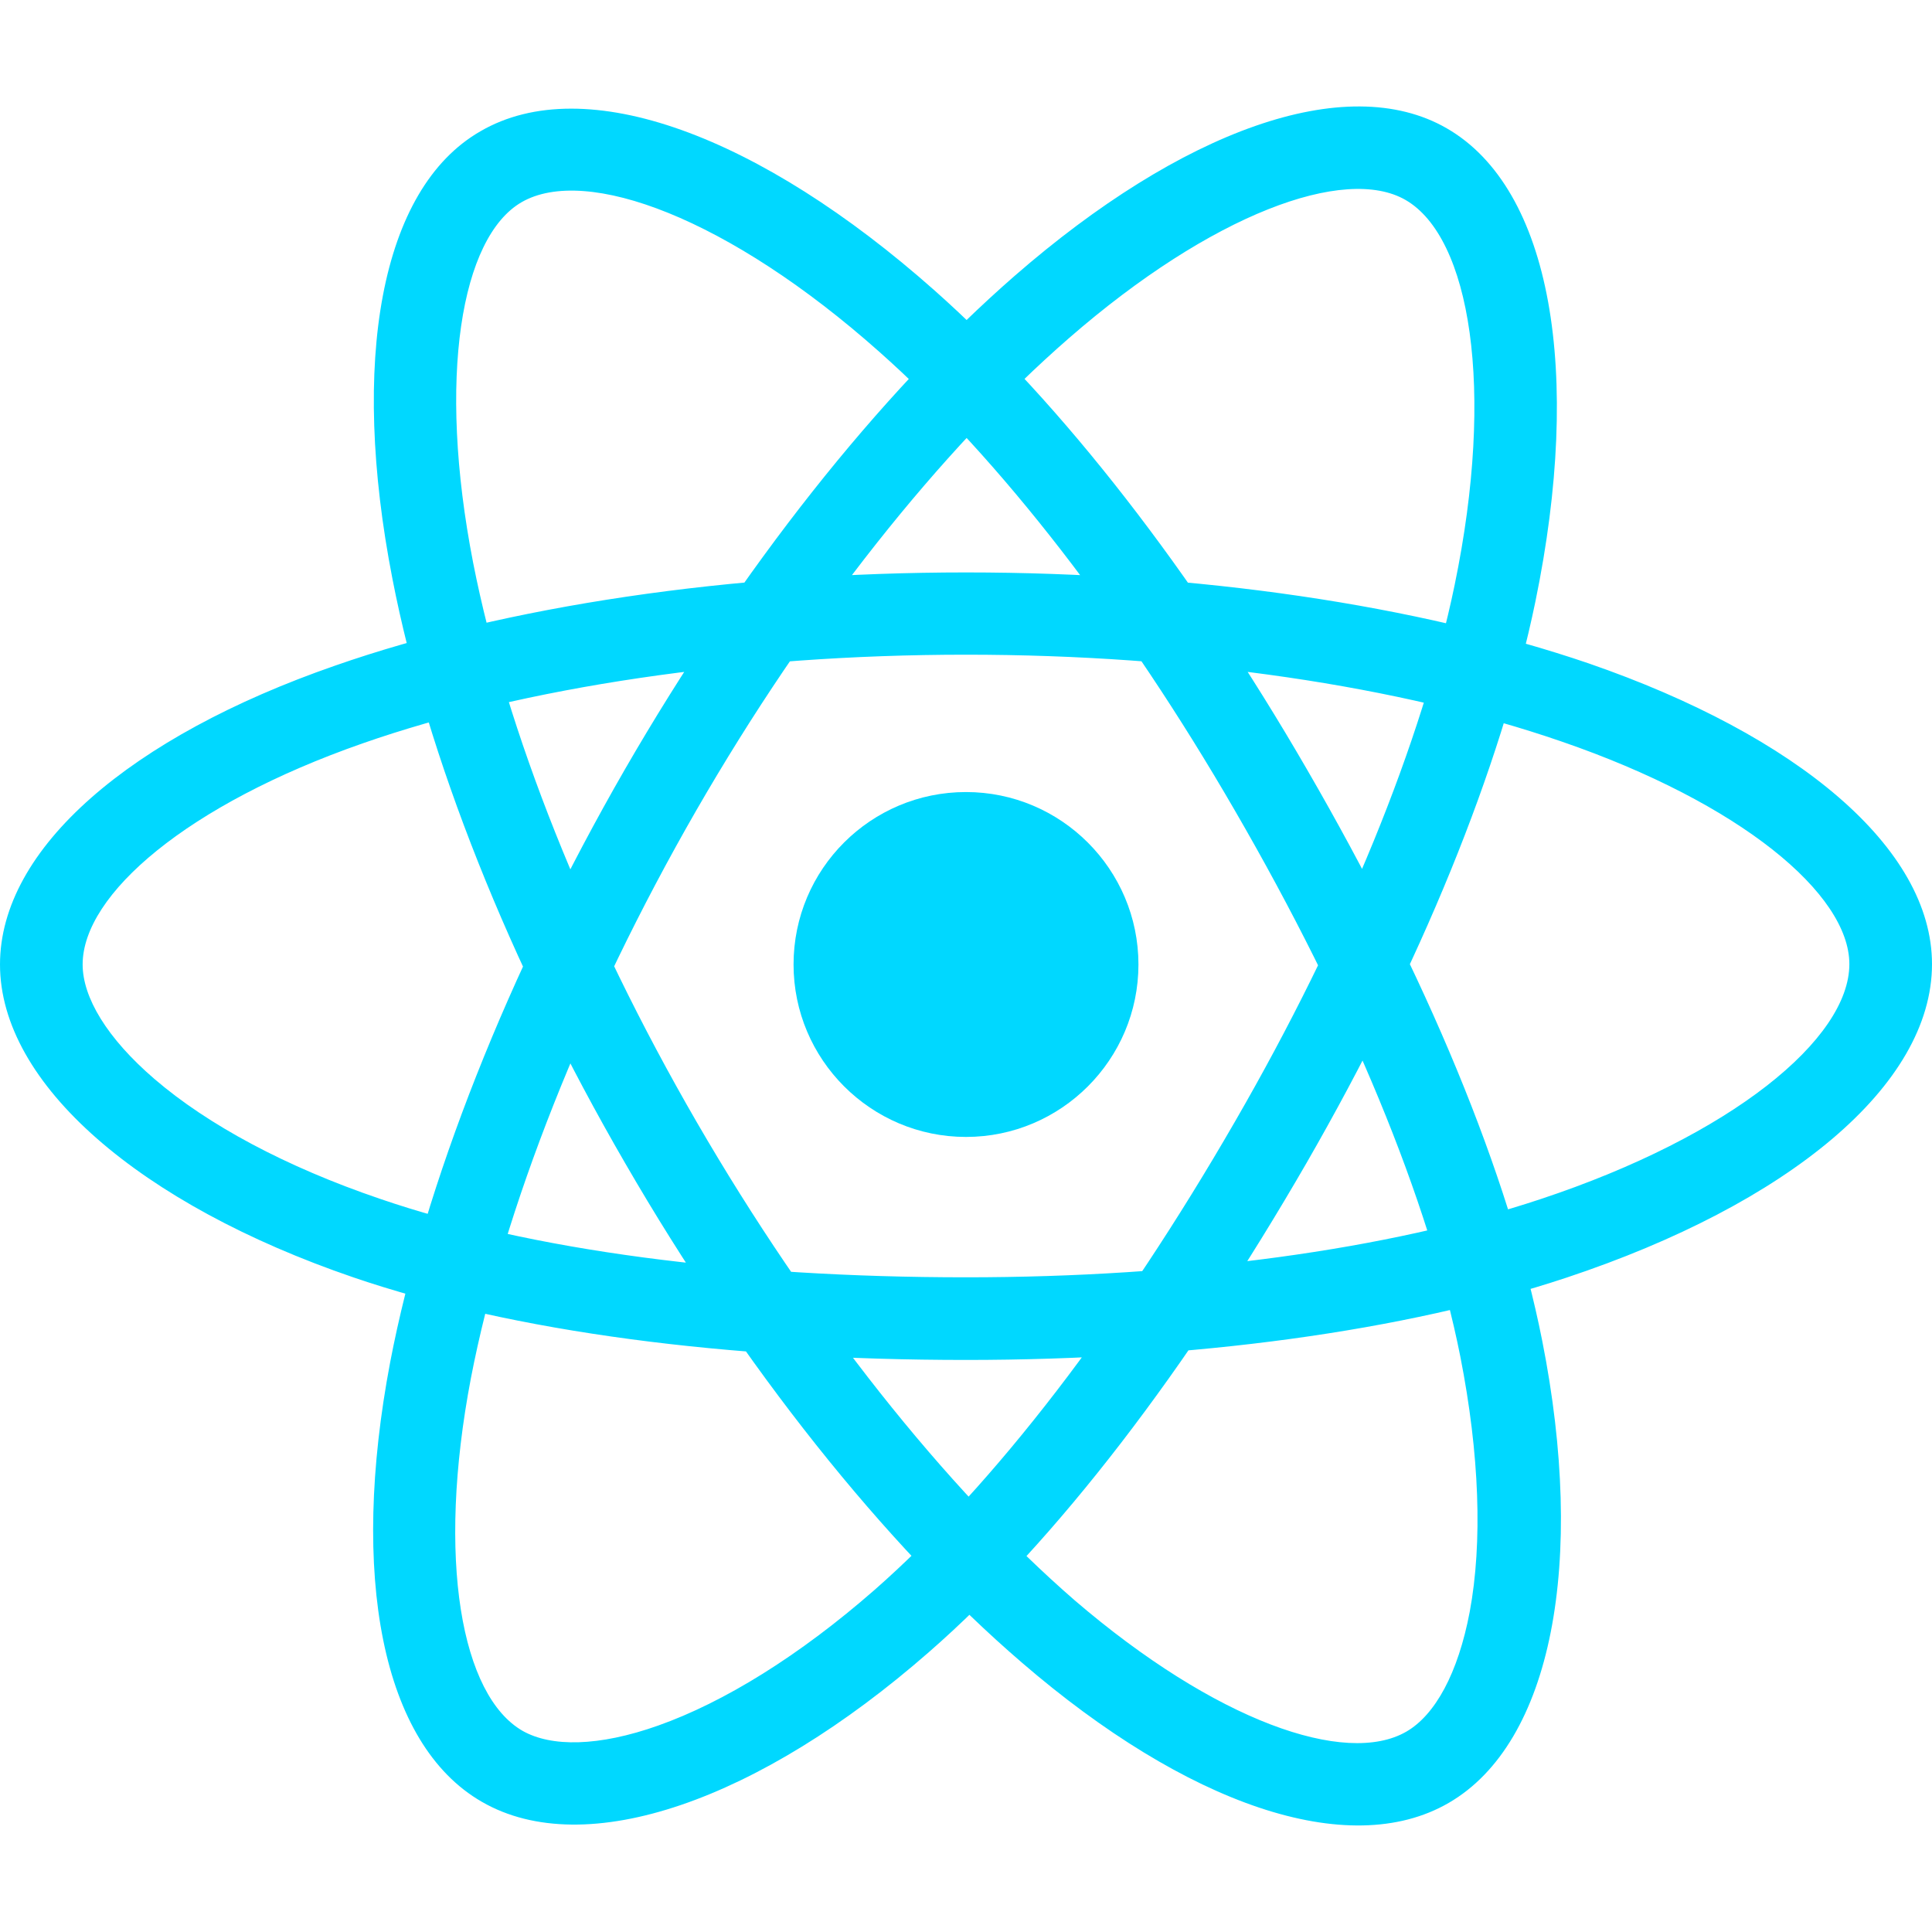
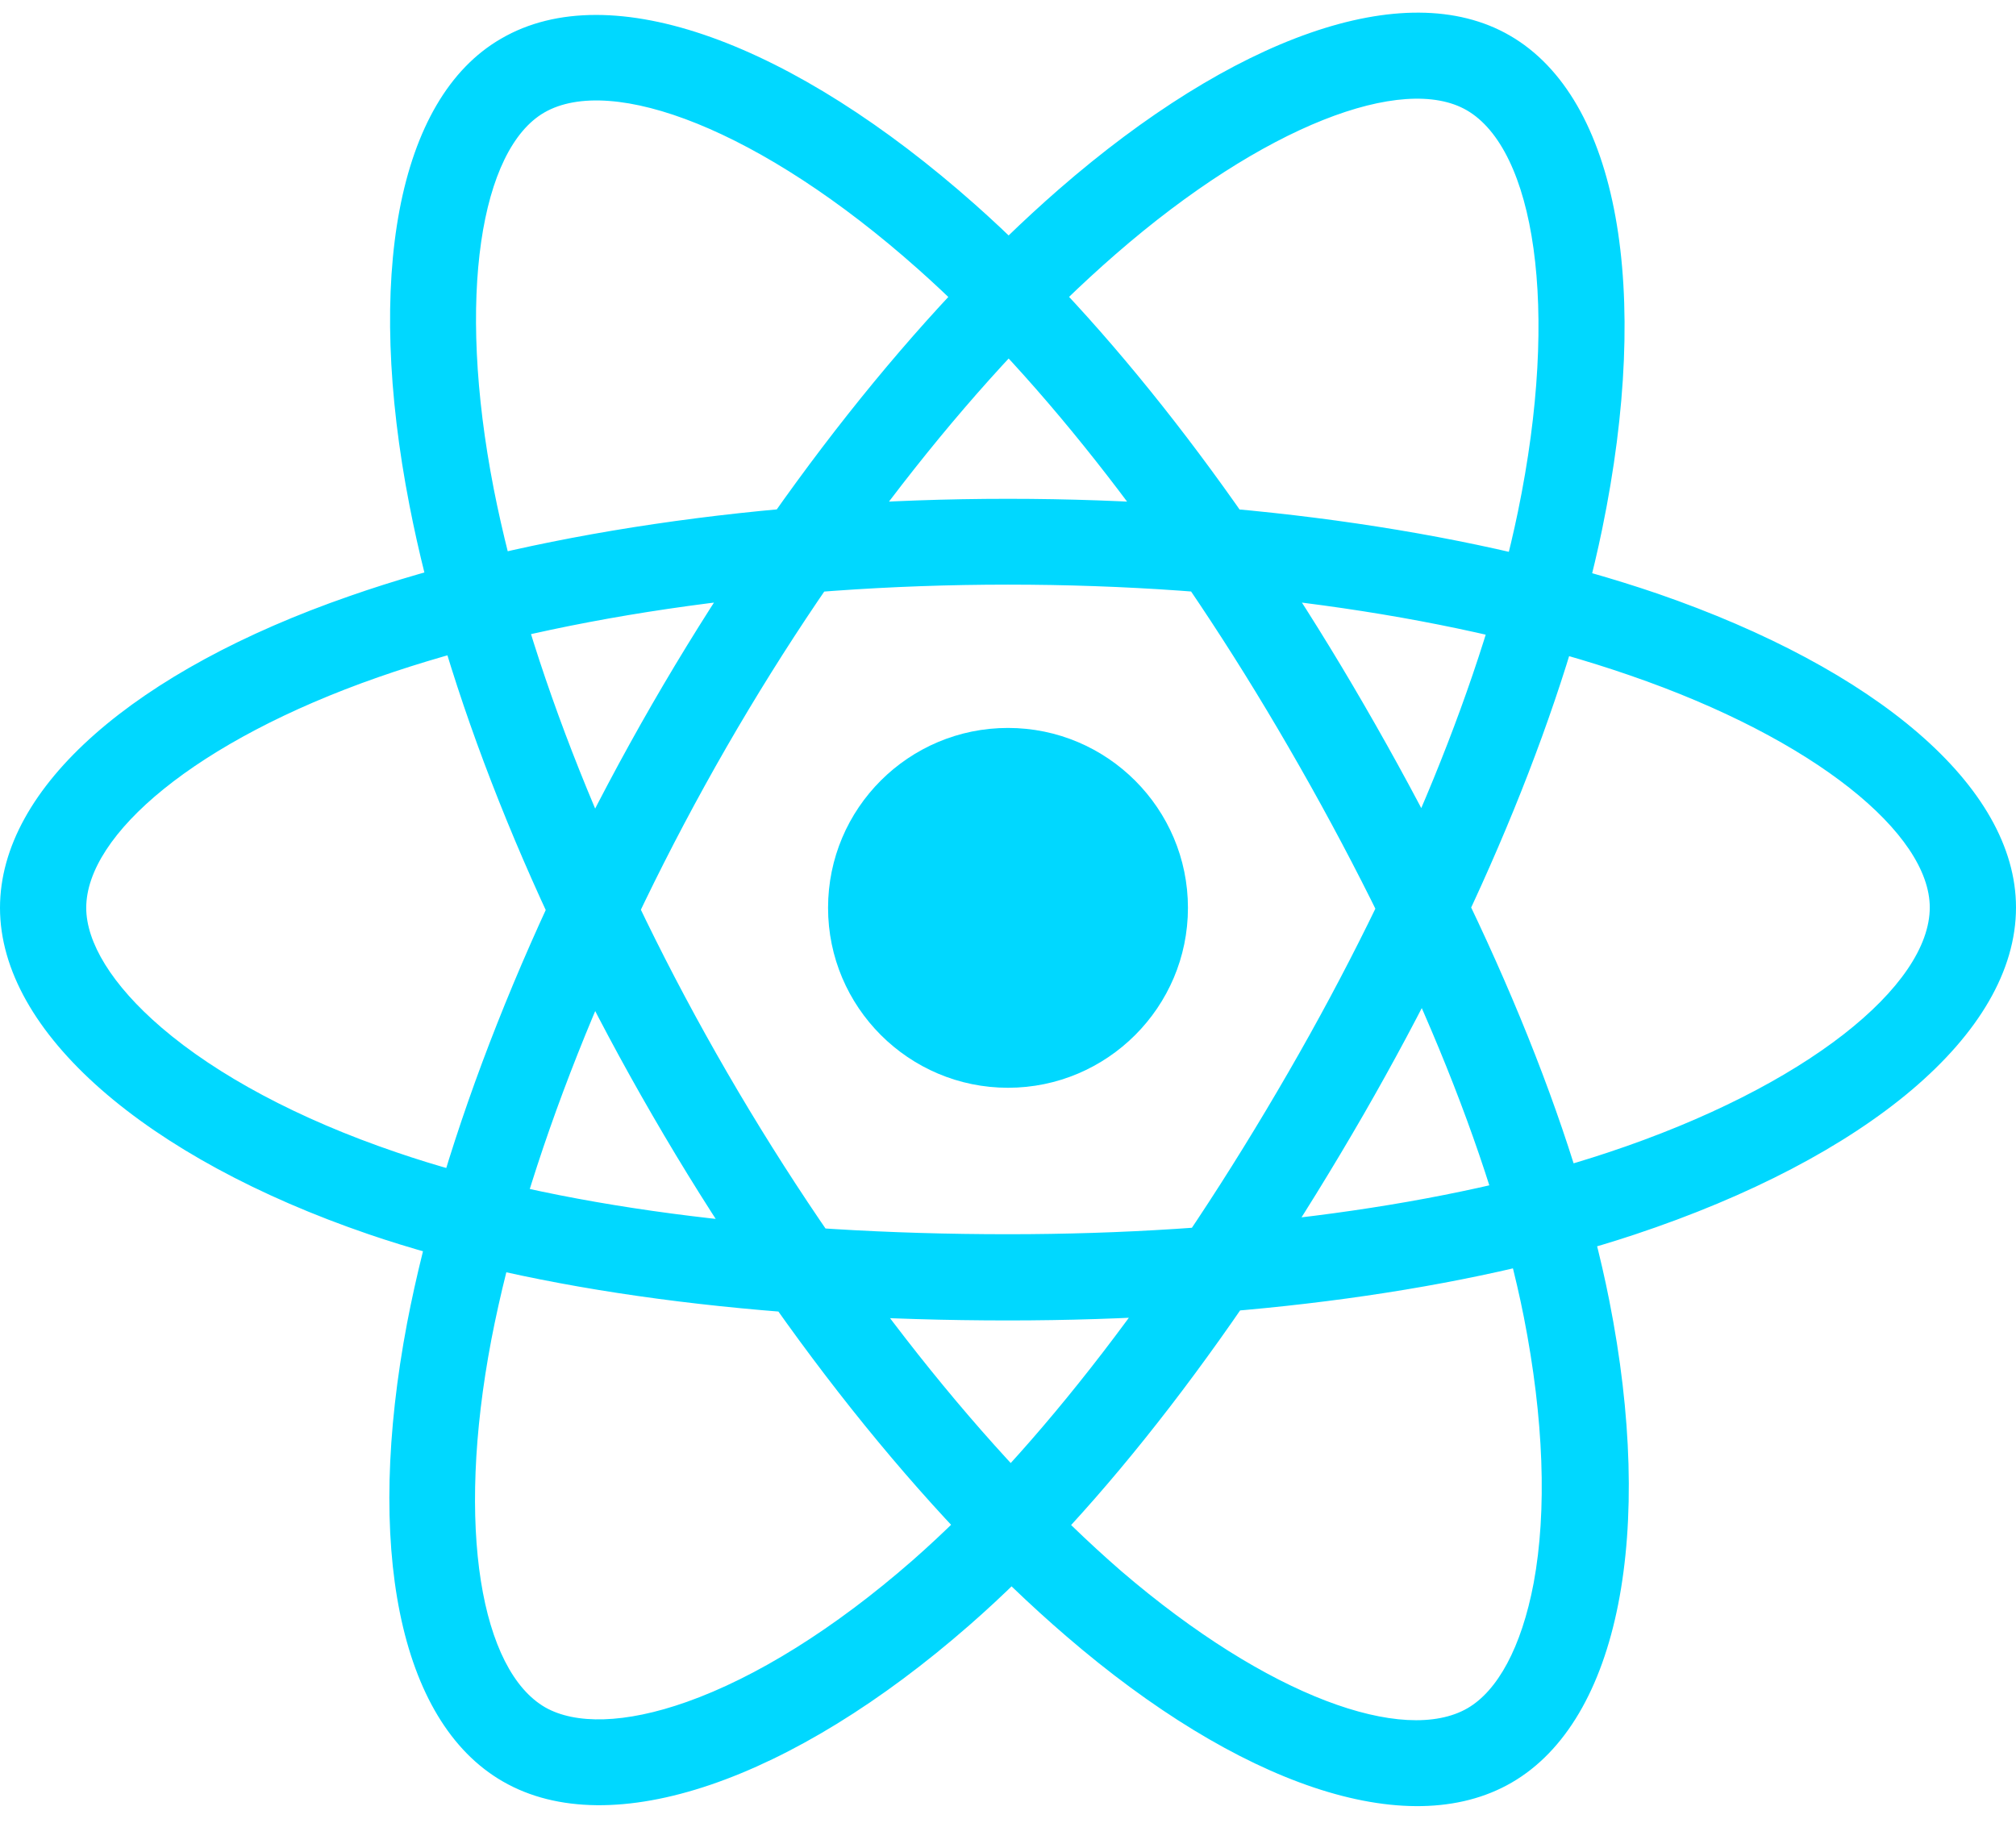
- <svg xmlns="http://www.w3.org/2000/svg" version="1.1" id="Layer_1" x="0px" y="0px" viewBox="0 0 512 512" style="enable-background:new 0 0 512 512;" xml:space="preserve">
+ <svg xmlns="http://www.w3.org/2000/svg" viewBox="0 25 512 463">
  <style type="text/css">
- 	.st0{fill-rule:evenodd;clip-rule:evenodd;fill:#00D8FF;}
- 	.st1{fill:#00D8FF;}
- </style>
+ 		.st0 {
+ 			fill-rule: evenodd;
+ 			clip-rule: evenodd;
+ 			fill: #00D8FF;
+ 		}
+ 
+ 		.st1 {
+ 			fill: #00D8FF;
+ 		}
+ 	</style>
  <g>
    <path class="st0" d="M256,209.9c25.2,0,45.7,20.5,45.7,45.7c0,25.2-20.5,45.7-45.7,45.7c-25.2,0-45.7-20.5-45.7-45.7   C210.3,230.3,230.8,209.9,256,209.9z" />
    <path class="st1" d="M256,173.5c59.1,0,115.2,8.3,157.8,23c47.4,16.3,76.3,40.4,76.3,59c0,19.8-31.2,45.5-81.9,62.3   c-40.3,13.4-94.3,20.7-152.2,20.7c-60.8,0-115.4-7.1-155.3-20.8c-25-8.5-45.6-19.6-59.7-31.7c-12.7-10.9-19.1-21.7-19.1-30.4   c0-18.6,27.8-42.4,74.2-58.6C138.7,182.1,196.2,173.5,256,173.5 M256,151.7c-62.1,0-122,8.9-167.2,24.7C34.6,195.2,0,224.8,0,255.6   c0,31.7,37.2,63.6,93.6,82.9c42.4,14.5,99.3,21.9,162.4,21.9c60.1,0,116.3-7.6,159.1-21.8c58.7-19.5,96.9-50.9,96.9-83.1   c0-30.8-35.7-60.6-91-79.7C375.9,160.4,317.4,151.7,256,151.7 M184.5,214.8c29.5-51.2,64.8-95.6,98.8-125.2   c37.8-32.9,73.1-45.9,89.2-36.6c17.1,9.9,23.8,49.8,13,102c-8.6,41.6-29.2,92-58.2,142.2c-30.4,52.7-63.9,96.4-95.6,124.2   c-19.9,17.4-39.8,29.7-57.3,35.9c-15.8,5.6-28.3,5.7-35.9,1.4c-16.2-9.3-22.9-45.3-13.7-93.5C133.4,320.7,154.7,266.6,184.5,214.8    M165.6,203.9c-31,53.8-53.2,110.2-62.2,157.1c-10.7,56.4-2.3,101.2,24.3,116.5c27.5,15.9,73.6-0.4,118.5-39.7   c33.8-29.5,68.6-75.1,100.1-129.7c30-52.1,51.5-104.6,60.6-148.7c12.5-60.6,4.3-109.4-23.5-125.4c-26.7-15.4-70.4,0.7-114.5,39.1   C233,104.4,196.3,150.7,165.6,203.9 M184.6,297.3c-29.6-51.1-50.5-103.9-59.2-148.1c-9.6-49.2-3.2-86.3,12.8-95.6   c17.1-9.9,55,4.2,94.9,39.7c31.8,28.2,65.1,71.3,94.1,121.4c30.5,52.6,51.6,103.5,59.8,144.8c5.1,25.9,5.9,49.3,2.5,67.6   c-3.1,16.4-9.2,27.4-16.8,31.8c-16.1,9.3-50.6-2.8-87.9-34.8C250.8,394.6,214.6,349.1,184.6,297.3 M165.7,308.3   c31.1,53.8,68.9,101.2,105.1,132.3c43.5,37.5,86.5,52.6,113.1,37.2c27.5-15.9,36.4-64,24.8-122.5c-8.7-44-30.8-97-62.4-151.5   c-30.1-52-64.9-96.9-98.6-126.8c-46.2-41-92.6-58.4-120.4-42.2C100.7,50.1,92.8,96,104,153.4C113.1,200.2,134.9,255.2,165.7,308.3" />
  </g>
</svg>
